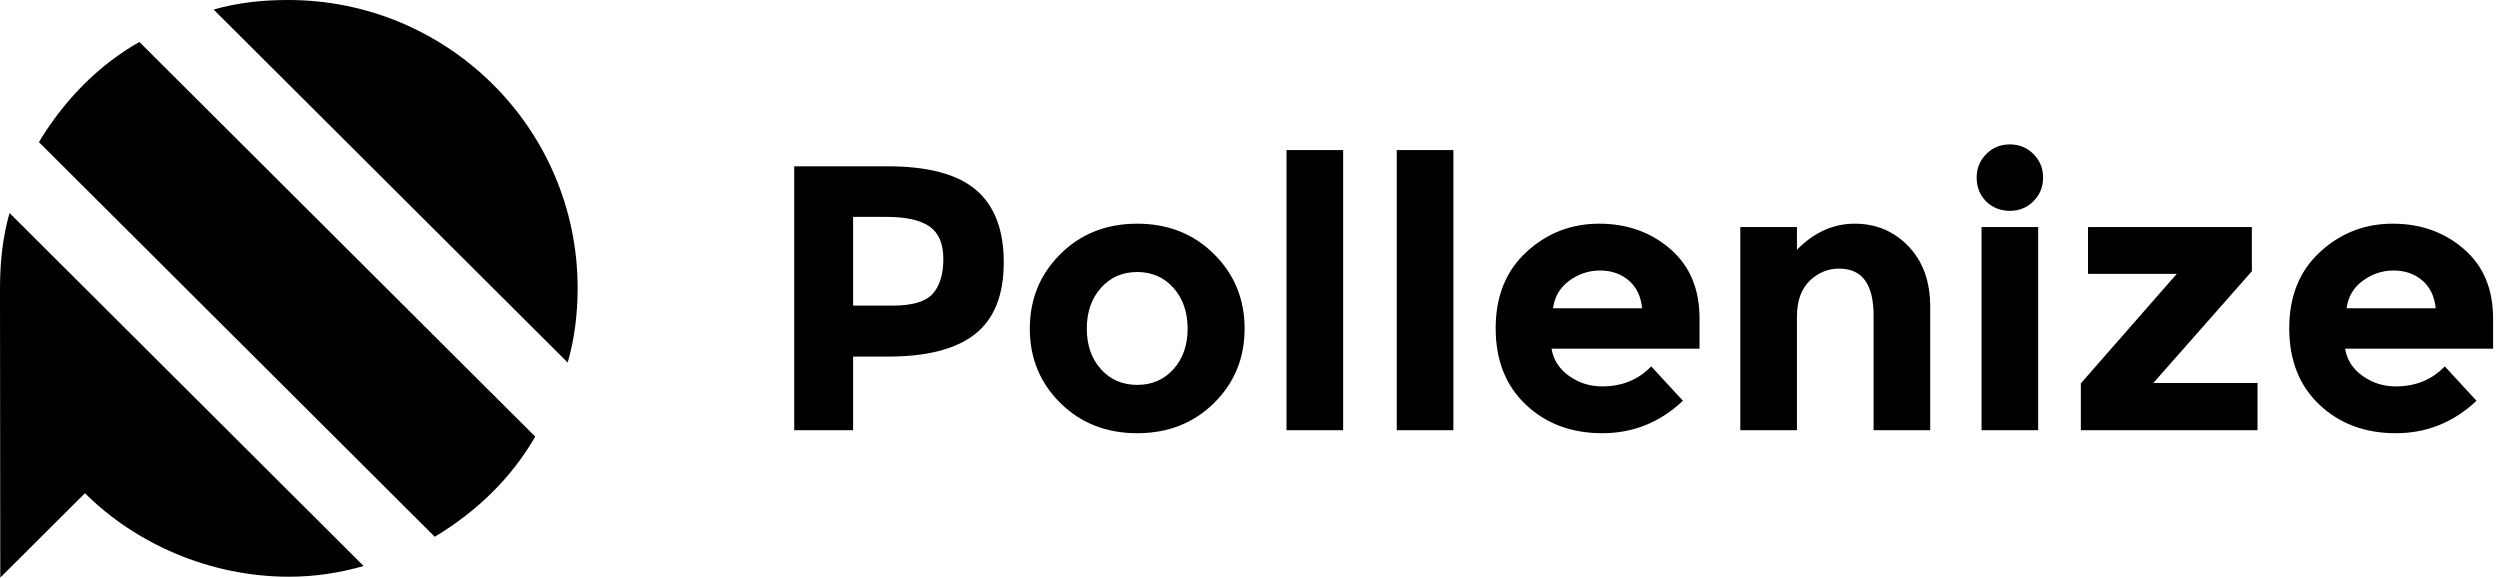
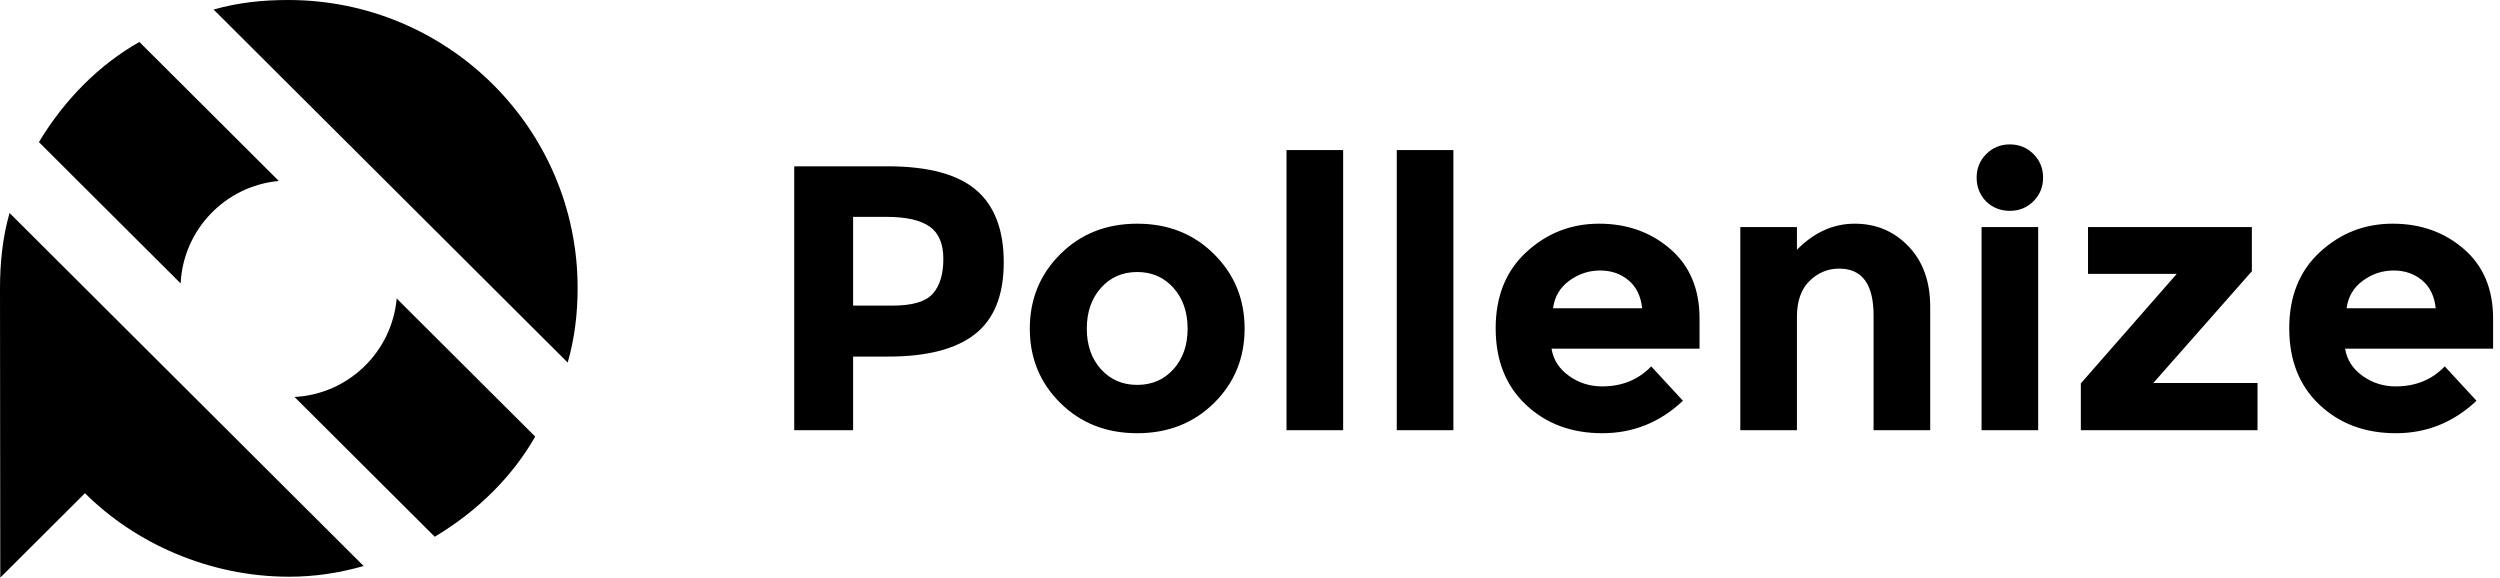
<svg xmlns="http://www.w3.org/2000/svg" viewBox="0 0 277 64">
-   <path d="M1.058,23.599 L40.292,62.715 C37.584,63.483 34.9,63.901 32.032,63.901 C23.186,63.901 14.978,60.195 9.413,54.647 L0.031,64 C0.031,64 0,36.374 0,31.965 C-3.55551722e-15,29.106 0.288,26.299 1.058,23.599 Z M4.311,15.745 C7.183,10.979 11.009,7.165 15.442,4.648 L59.301,48.375 C56.777,52.794 52.951,56.609 48.17,59.472 L4.311,15.745 Z M31.931,0 C49.622,-3.54479995e-15 64,14.261 64,31.898 C64,34.758 63.671,37.474 62.901,40.173 L23.667,1.058 C26.375,0.29 29.063,-3.54479995e-15 31.931,0 Z" />
+   <path d="M1.058,23.599 L40.292,62.715 C37.584,63.483 34.9,63.901 32.032,63.901 C23.186,63.901 14.978,60.195 9.413,54.647 L0.031,64 C0.031,64 0,36.374 0,31.965 C-3.55551722e-15,29.106 0.288,26.299 1.058,23.599 Z M30.891,20.051 L15.442,4.648 C11.009,7.165 7.183,10.979 4.311,15.745 L20.015,31.402 C20.308,25.422 24.979,20.592 30.891,20.051 Z M43.953,33.073 L59.301,48.375 C56.777,52.794 52.951,56.609 48.17,59.472 L32.634,43.984 C38.61,43.672 43.428,38.99 43.953,33.073 Z M31.931,0 C49.622,-3.54479995e-15 64,14.261 64,31.898 C64,34.758 63.671,37.474 62.901,40.173 L23.667,1.058 C26.375,0.29 29.063,-3.54479995e-15 31.931,0 Z" />
  <path d="M98.332,18.426 C102.822,18.426 106.091,19.298 108.141,21.041 C110.191,22.783 111.216,25.461 111.216,29.072 C111.216,32.683 110.163,35.325 108.058,36.999 C105.952,38.672 102.738,39.508 98.416,39.508 L94.525,39.508 L94.525,47.665 L88,47.665 L88,18.426 L98.332,18.426 Z M98.918,33.861 C101.093,33.861 102.571,33.422 103.352,32.544 C104.132,31.665 104.523,30.383 104.523,28.695 C104.523,27.008 104.014,25.809 102.996,25.098 C101.978,24.387 100.396,24.031 98.248,24.031 L94.525,24.031 L94.525,33.861 L98.918,33.861 Z M120.418,36.413 C120.418,38.254 120.941,39.752 121.987,40.91 C123.033,42.067 124.371,42.646 126.003,42.646 C127.634,42.646 128.973,42.067 130.018,40.91 C131.064,39.752 131.587,38.254 131.587,36.413 C131.587,34.573 131.064,33.067 130.018,31.895 C128.973,30.724 127.634,30.139 126.003,30.139 C124.371,30.139 123.033,30.724 121.987,31.895 C120.941,33.067 120.418,34.573 120.418,36.413 Z M137.903,36.413 C137.903,39.676 136.774,42.423 134.515,44.654 C132.256,46.885 129.419,48 126.003,48 C122.586,48 119.749,46.885 117.49,44.654 C115.231,42.423 114.102,39.676 114.102,36.413 C114.102,33.15 115.231,30.397 117.49,28.152 C119.749,25.907 122.586,24.784 126.003,24.784 C129.419,24.784 132.256,25.907 134.515,28.152 C136.774,30.397 137.903,33.15 137.903,36.413 Z M148.821,47.665 L142.546,47.665 L142.546,16.627 L148.821,16.627 L148.821,47.665 Z M161.035,47.665 L154.761,47.665 L154.761,16.627 L161.035,16.627 L161.035,47.665 Z M186.468,44.403 C183.93,46.801 180.953,48 177.537,48 C174.121,48 171.298,46.947 169.067,44.842 C166.836,42.736 165.72,39.913 165.72,36.371 C165.72,32.83 166.857,30.013 169.129,27.922 C171.402,25.83 174.086,24.784 177.182,24.784 C180.277,24.784 182.905,25.719 185.067,27.587 C187.228,29.455 188.308,32.021 188.308,35.284 L188.308,38.63 L171.911,38.63 C172.106,39.857 172.748,40.861 173.835,41.642 C174.923,42.423 176.15,42.813 177.516,42.813 C179.719,42.813 181.532,42.074 182.954,40.596 L186.468,44.403 Z M181.95,34.154 C181.811,32.816 181.309,31.784 180.444,31.059 C179.58,30.334 178.527,29.971 177.286,29.971 C176.045,29.971 174.909,30.348 173.877,31.101 C172.845,31.854 172.246,32.871 172.078,34.154 L181.95,34.154 Z M199.101,35.116 L199.101,47.665 L192.826,47.665 L192.826,25.161 L199.101,25.161 L199.101,27.671 C200.997,25.746 203.13,24.784 205.501,24.784 C207.871,24.784 209.858,25.621 211.461,27.294 C213.065,28.967 213.867,31.198 213.867,33.987 L213.867,47.665 L207.592,47.665 L207.592,34.949 C207.592,31.491 206.323,29.762 203.786,29.762 C202.531,29.762 201.436,30.215 200.502,31.122 C199.568,32.028 199.101,33.359 199.101,35.116 Z M225.83,47.665 L219.556,47.665 L219.556,25.161 L225.83,25.161 L225.83,47.665 Z M220.058,22.316 C219.36,21.591 219.012,20.713 219.012,19.681 C219.012,18.649 219.367,17.778 220.078,17.067 C220.79,16.356 221.661,16 222.693,16 C223.725,16 224.596,16.356 225.307,17.067 C226.018,17.778 226.374,18.649 226.374,19.681 C226.374,20.713 226.018,21.584 225.307,22.295 C224.596,23.007 223.725,23.362 222.693,23.362 C221.661,23.362 220.783,23.014 220.058,22.316 Z M231.352,30.348 L231.352,25.161 L249.506,25.161 L249.506,30.055 L238.588,42.437 L250.133,42.437 L250.133,47.665 L230.557,47.665 L230.557,42.478 L241.182,30.348 L231.352,30.348 Z M274.395,44.403 C271.857,46.801 268.88,48 265.464,48 C262.048,48 259.224,46.947 256.993,44.842 C254.763,42.736 253.647,39.913 253.647,36.371 C253.647,32.83 254.783,30.013 257.056,27.922 C259.329,25.83 262.013,24.784 265.108,24.784 C268.204,24.784 270.832,25.719 272.993,27.587 C275.155,29.455 276.235,32.021 276.235,35.284 L276.235,38.63 L259.838,38.63 C260.033,39.857 260.675,40.861 261.762,41.642 C262.85,42.423 264.077,42.813 265.443,42.813 C267.646,42.813 269.459,42.074 270.881,40.596 L274.395,44.403 Z M269.877,34.154 C269.738,32.816 269.236,31.784 268.371,31.059 C267.507,30.334 266.454,29.971 265.213,29.971 C263.972,29.971 262.836,30.348 261.804,31.101 C260.772,31.854 260.173,32.871 260.005,34.154 L269.877,34.154 Z" />
</svg>
